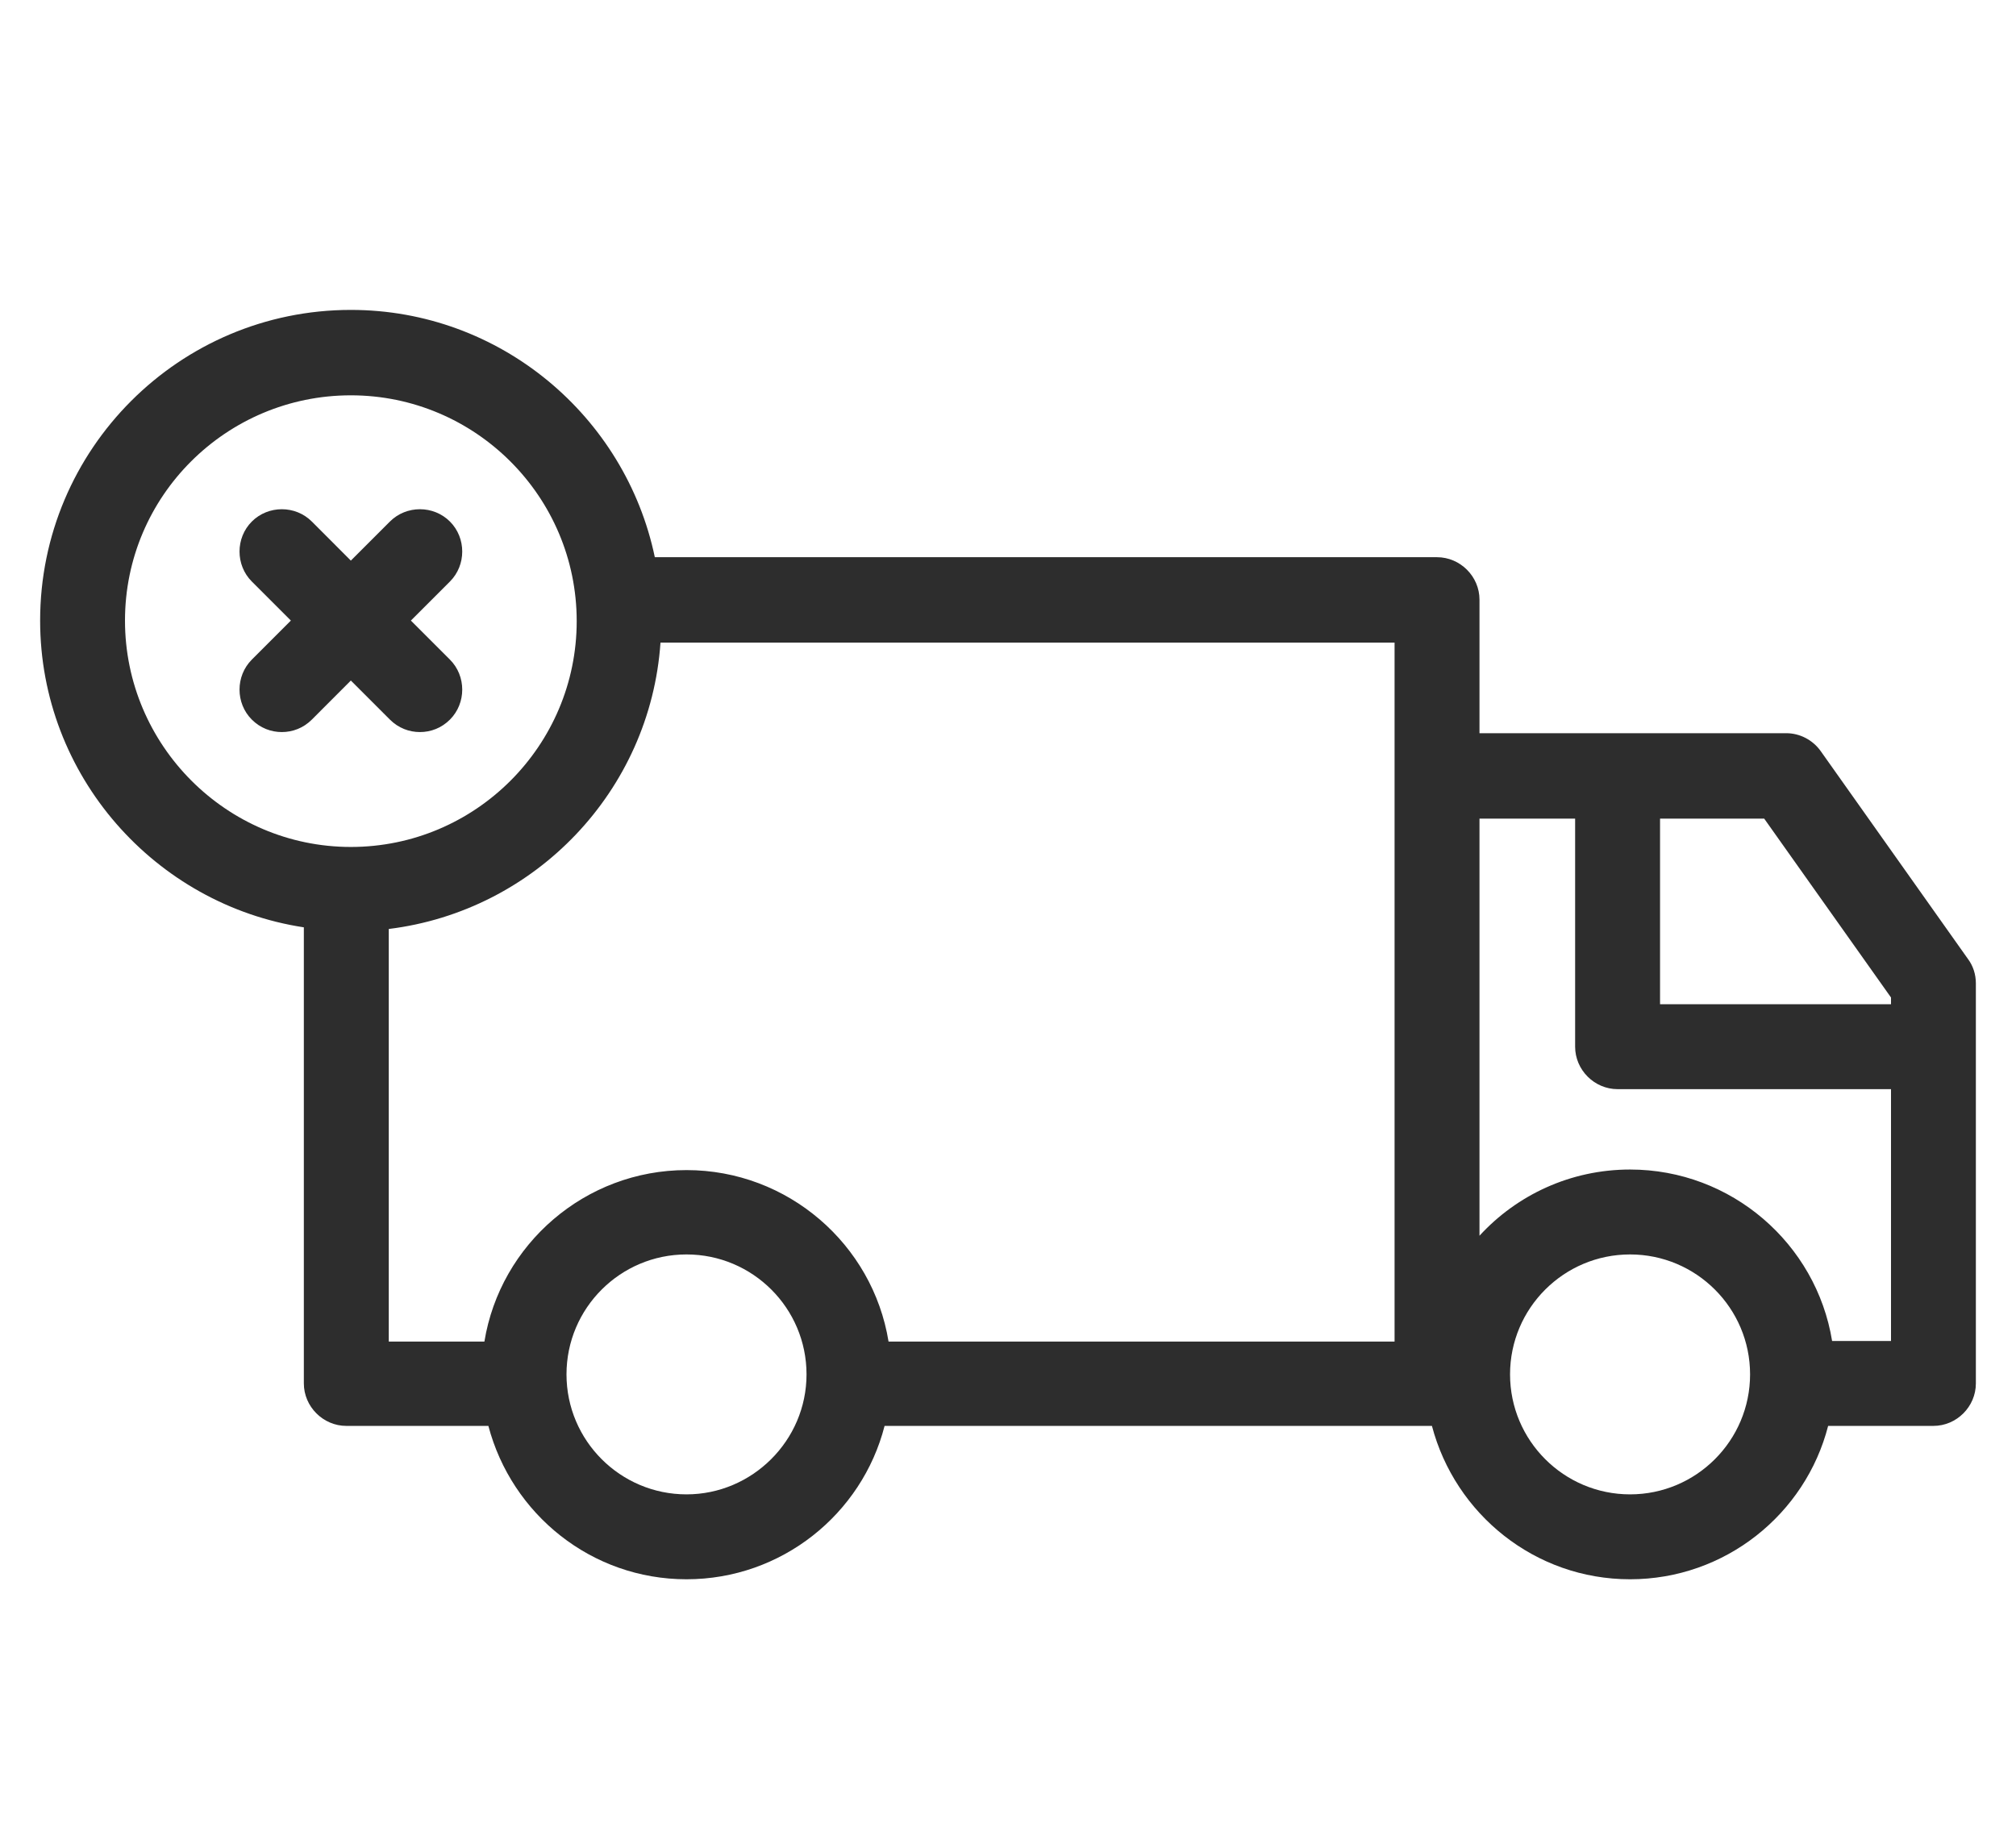
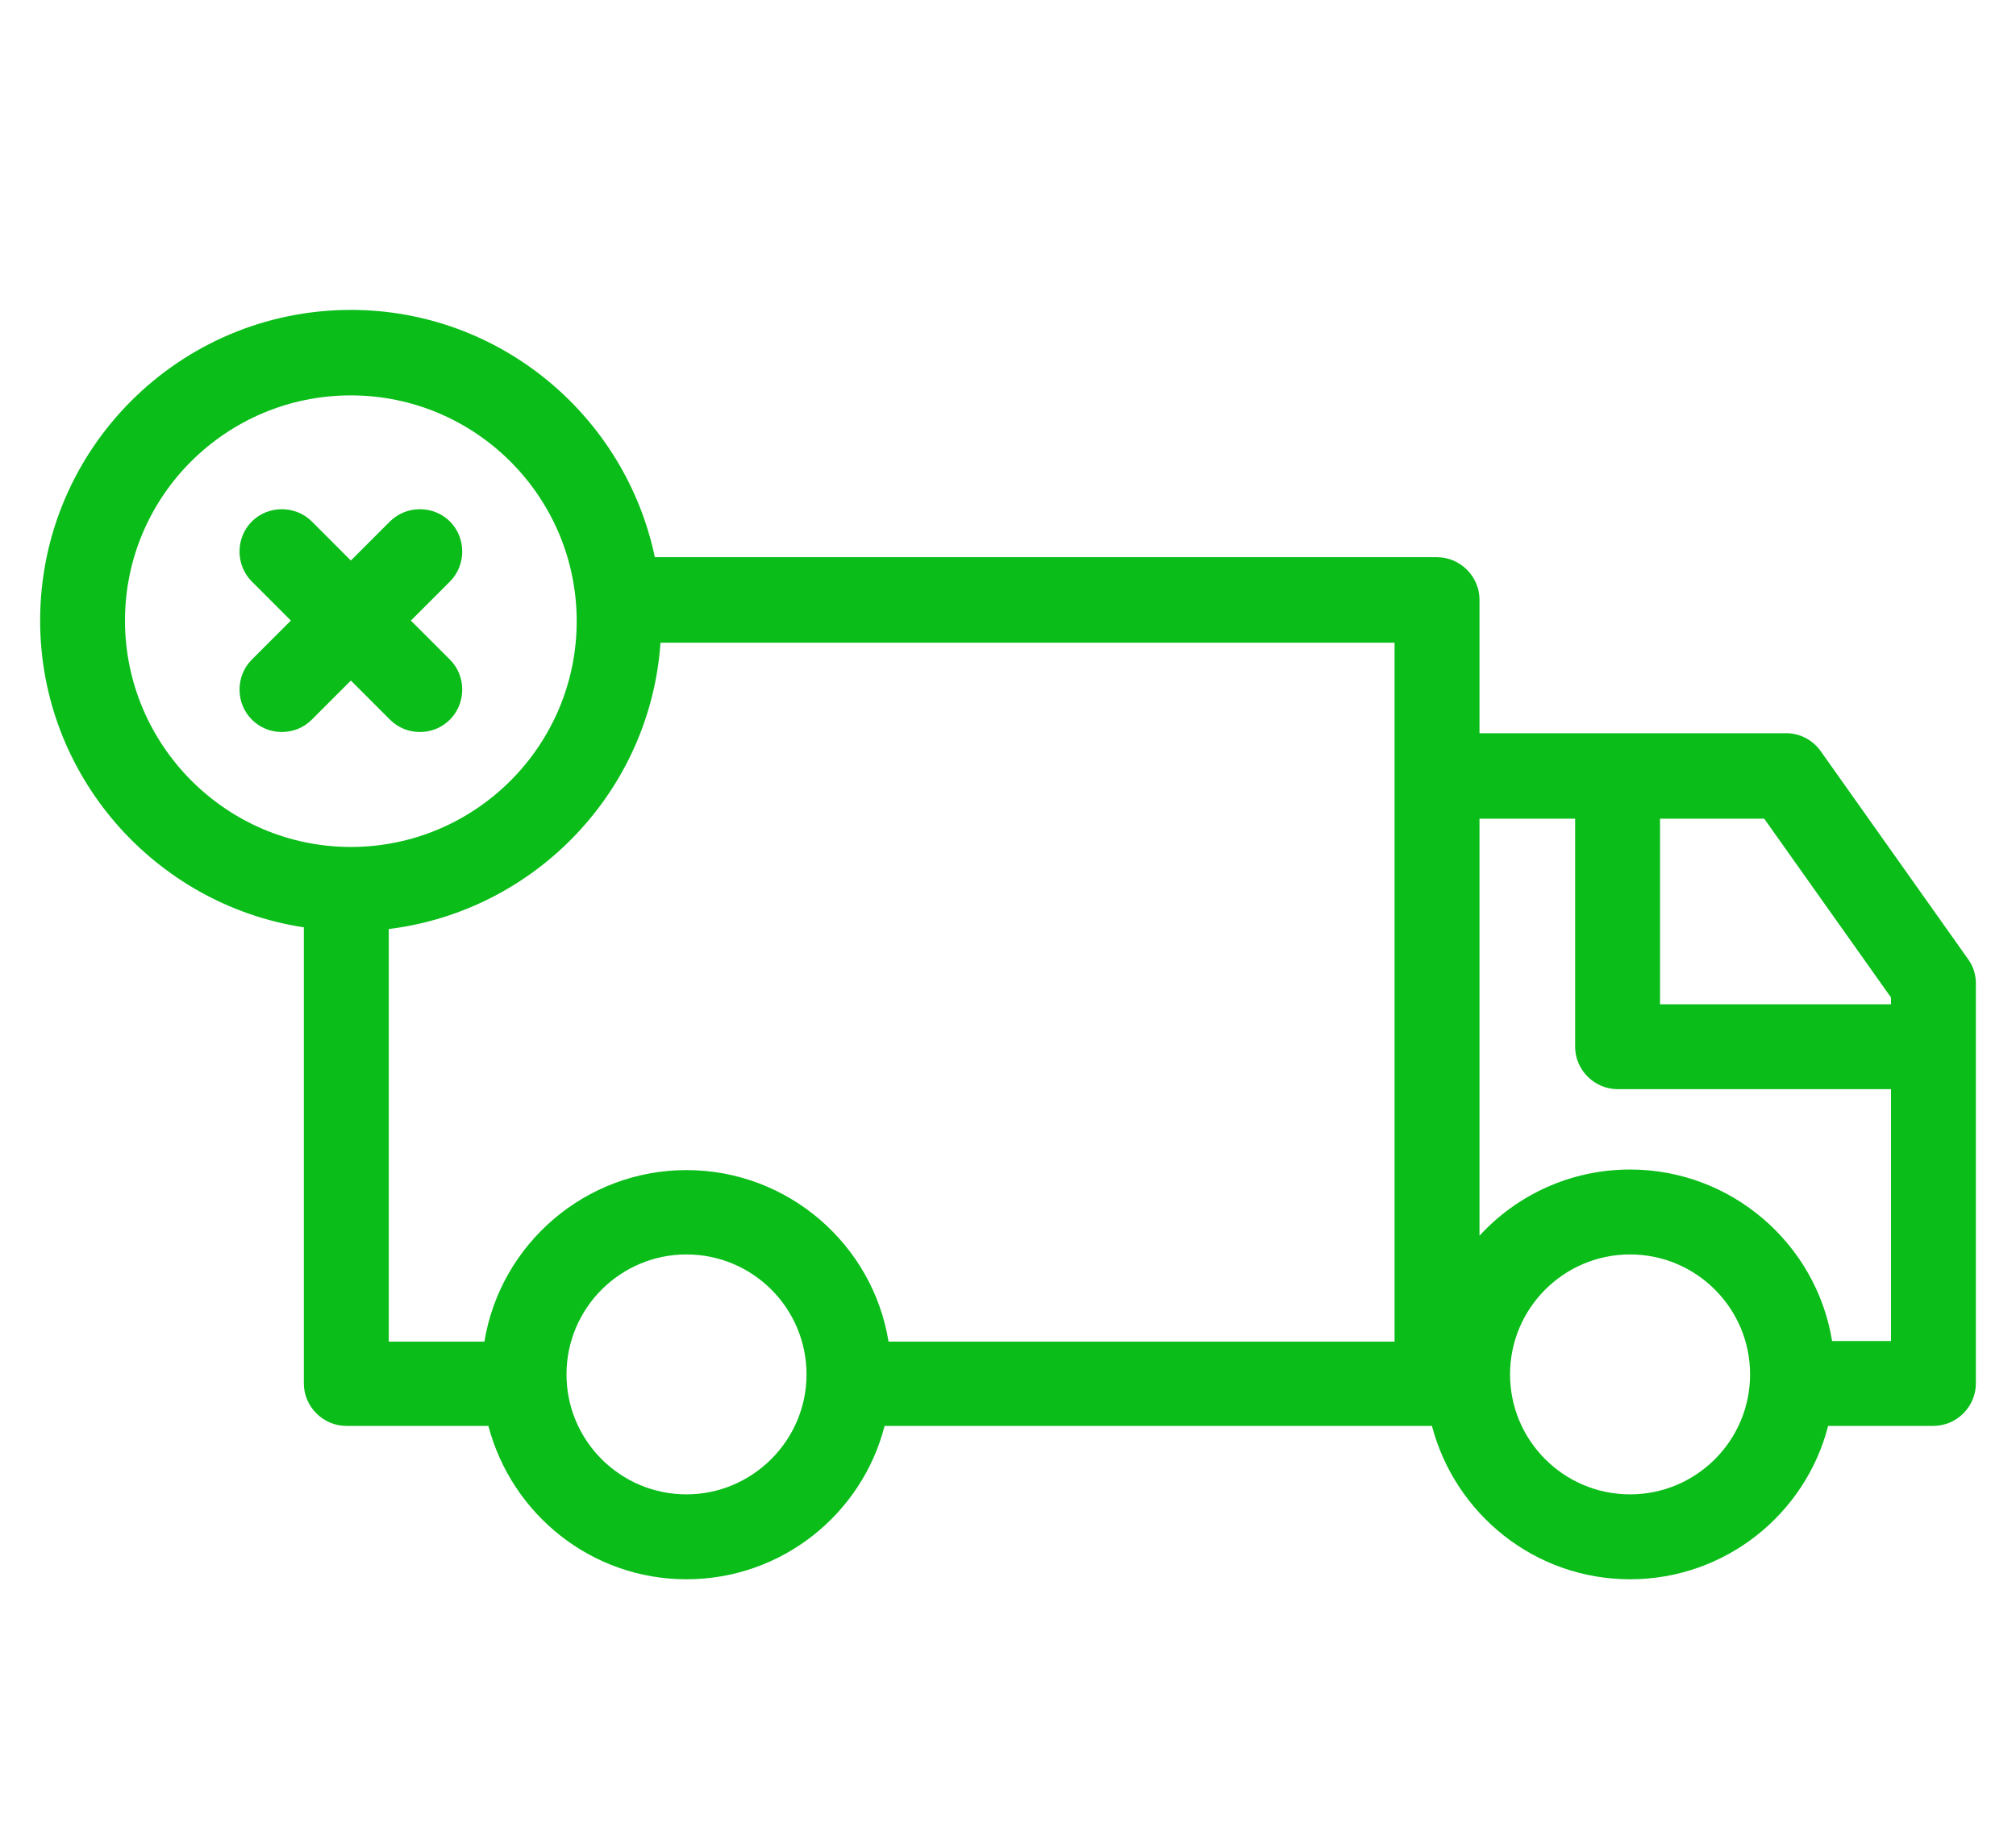
<svg xmlns="http://www.w3.org/2000/svg" width="32" height="29" viewBox="0 0 32 29" fill="none">
-   <path d="M4.823 14.722V21.963C4.823 22.331 5.129 22.637 5.497 22.637H7.752C8.121 24.038 9.387 25.072 10.897 25.072C12.406 25.072 13.682 24.038 14.041 22.637H22.729C23.098 24.038 24.364 25.072 25.874 25.072C27.383 25.072 28.659 24.038 29.018 22.637H30.689C31.058 22.637 31.363 22.331 31.363 21.963V15.611C31.363 15.467 31.318 15.332 31.238 15.225L28.902 11.927C28.776 11.748 28.569 11.64 28.354 11.64H23.484V9.52C23.484 9.151 23.178 8.846 22.81 8.846H10.394C9.927 6.609 7.941 4.92 5.569 4.92C2.847 4.92 0.637 7.13 0.637 9.852C0.637 12.314 2.461 14.362 4.823 14.722ZM10.897 23.724C9.846 23.724 8.992 22.87 8.992 21.819C8.992 20.768 9.846 19.915 10.897 19.915C11.948 19.915 12.802 20.768 12.802 21.819C12.802 22.87 11.939 23.724 10.897 23.724ZM25.874 23.724C24.823 23.724 23.969 22.87 23.969 21.819C23.969 20.768 24.823 19.915 25.874 19.915C26.925 19.915 27.779 20.768 27.779 21.819C27.779 22.87 26.925 23.724 25.874 23.724ZM30.016 15.836V15.943H26.35V12.996H28.003L30.016 15.836ZM25.002 12.996V16.617C25.002 16.986 25.308 17.291 25.676 17.291H30.016V21.289H29.081C28.83 19.744 27.482 18.567 25.874 18.567C24.93 18.567 24.077 18.971 23.484 19.618V12.996H25.002ZM22.136 21.298H14.104C13.853 19.753 12.505 18.576 10.897 18.576C9.289 18.576 7.941 19.753 7.689 21.298H6.171V14.748C8.498 14.461 10.322 12.556 10.484 10.202H22.136V21.298ZM5.569 6.276C7.546 6.276 9.154 7.884 9.154 9.861C9.154 11.838 7.546 13.446 5.569 13.446C3.593 13.446 1.984 11.829 1.984 9.852C1.984 7.875 3.593 6.276 5.569 6.276Z" fill="#2D2D2D" />
-   <path d="M3.997 11.424C4.132 11.559 4.303 11.622 4.473 11.622C4.644 11.622 4.815 11.559 4.95 11.424L5.569 10.804L6.189 11.424C6.324 11.559 6.495 11.622 6.666 11.622C6.836 11.622 7.007 11.559 7.142 11.424C7.402 11.164 7.402 10.732 7.142 10.472L6.522 9.852L7.142 9.232C7.402 8.972 7.402 8.54 7.142 8.28C6.881 8.019 6.45 8.019 6.189 8.28L5.569 8.9L4.95 8.28C4.689 8.019 4.258 8.019 3.997 8.28C3.737 8.54 3.737 8.972 3.997 9.232L4.617 9.852L3.997 10.472C3.737 10.732 3.737 11.164 3.997 11.424Z" fill="#2D2D2D" />
+   <path d="M4.823 14.722V21.963C4.823 22.332 5.129 22.637 5.497 22.637H7.752C8.121 24.039 9.387 25.072 10.897 25.072C12.406 25.072 13.682 24.039 14.041 22.637H22.729C23.098 24.039 24.364 25.072 25.874 25.072C27.383 25.072 28.659 24.039 29.018 22.637H30.689C31.058 22.637 31.363 22.332 31.363 21.963V15.611C31.363 15.468 31.318 15.333 31.238 15.225L28.902 11.928C28.776 11.748 28.569 11.64 28.354 11.64H23.484V9.52C23.484 9.152 23.178 8.846 22.81 8.846H10.394C9.927 6.609 7.941 4.92 5.569 4.92C2.847 4.92 0.637 7.13 0.637 9.852C0.637 12.314 2.461 14.363 4.823 14.722ZM10.897 23.724C9.846 23.724 8.992 22.871 8.992 21.82C8.992 20.768 9.846 19.915 10.897 19.915C11.948 19.915 12.802 20.768 12.802 21.82C12.802 22.871 11.939 23.724 10.897 23.724ZM25.874 23.724C24.823 23.724 23.969 22.871 23.969 21.82C23.969 20.768 24.823 19.915 25.874 19.915C26.925 19.915 27.779 20.768 27.779 21.82C27.779 22.871 26.925 23.724 25.874 23.724ZM30.016 15.836V15.944H26.35V12.997H28.003L30.016 15.836ZM25.002 12.997V16.618C25.002 16.986 25.308 17.291 25.676 17.291H30.016V21.29H29.081C28.83 19.744 27.482 18.567 25.874 18.567C24.93 18.567 24.077 18.971 23.484 19.618V12.997H25.002ZM22.136 21.299H14.104C13.853 19.753 12.505 18.576 10.897 18.576C9.289 18.576 7.941 19.753 7.689 21.299H6.171V14.749C8.498 14.461 10.322 12.557 10.484 10.203H22.136V21.299ZM5.569 6.277C7.546 6.277 9.154 7.885 9.154 9.861C9.154 11.838 7.546 13.446 5.569 13.446C3.593 13.446 1.984 11.829 1.984 9.852C1.984 7.876 3.593 6.277 5.569 6.277Z" fill="#0ABD19" />
+   <path d="M3.997 11.424C4.132 11.559 4.303 11.621 4.473 11.621C4.644 11.621 4.815 11.559 4.95 11.424L5.569 10.804L6.189 11.424C6.324 11.559 6.495 11.621 6.666 11.621C6.836 11.621 7.007 11.559 7.142 11.424C7.402 11.163 7.402 10.732 7.142 10.472L6.522 9.852L7.142 9.232C7.402 8.971 7.402 8.54 7.142 8.279C6.881 8.019 6.45 8.019 6.189 8.279L5.569 8.899L4.95 8.279C4.689 8.019 4.258 8.019 3.997 8.279C3.737 8.54 3.737 8.971 3.997 9.232L4.617 9.852L3.997 10.472C3.737 10.732 3.737 11.163 3.997 11.424Z" fill="#0ABD19" />
</svg>
